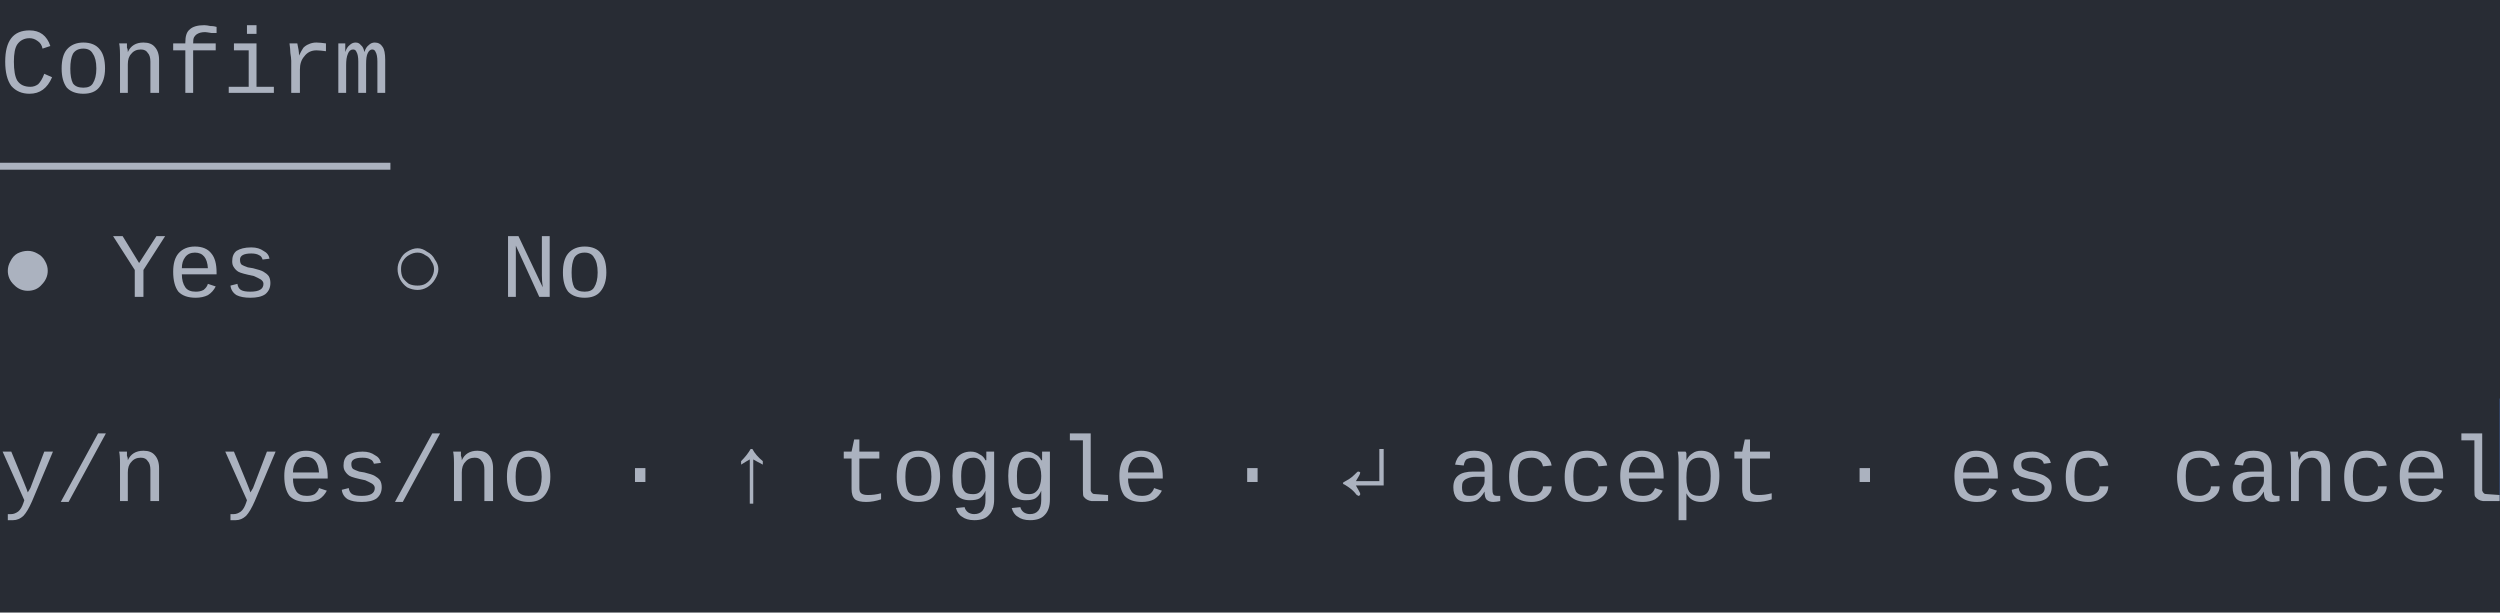
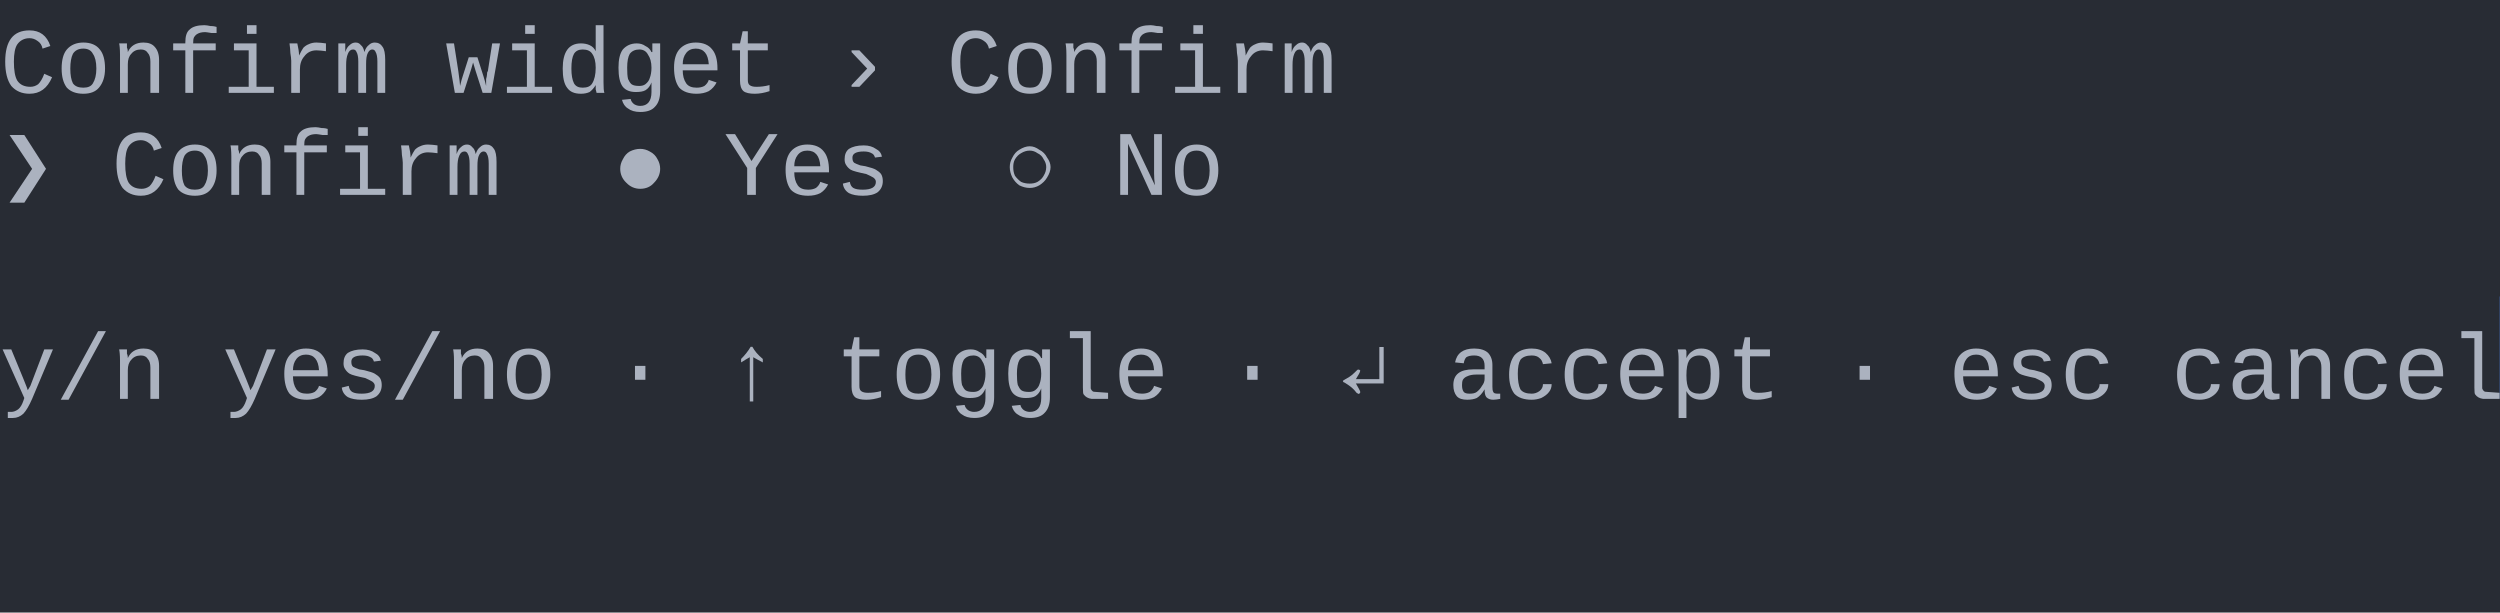
<svg xmlns="http://www.w3.org/2000/svg" xmlns:xlink="http://www.w3.org/1999/xlink" width="450" height="110.22">
  <rect width="450" height="110.22" rx="0" ry="0" class="a" />
  <svg height="110.22" viewBox="0 0 45 11.022" width="450">
    <style>.a{fill:rgb(40,44,52)}.b{font-family:Consolas,"Courier New",Courier,"Liberation Mono",monospace}.c{fill:transparent}.d{fill:rgb(82,139,255)}.e{fill:rgb(171,178,191);white-space:pre}</style>
    <g font-family="Consolas, &quot;Courier New&quot;, Courier, &quot;Liberation Mono&quot;, monospace" font-size="1.67" class="b">
      <defs>
        <symbol id="a">
          <rect height="6" width="45" x="0" y="0" class="c" />
        </symbol>
        <symbol id="b">
          <rect height="1.837" width="1.102" class="d" />
        </symbol>
      </defs>
      <rect height="11.022" width="45" class="a" />
      <svg x="0" y="0" width="45">
        <svg x="0">
          <use xlink:href="#a" />
-           <use xlink:href="#b" x="44.996" y="7.173" />
+           <use xlink:href="#b" x="44.996" y="5.336" />
          <text x="0" y="1.67" class="e">Confirm</text>
-           <text x="0" y="3.507" class="e">───────</text>
-           <text x="0" y="5.344" class="e">●</text>
-           <text x="2.004" y="5.344" class="e">Yes</text>
-           <text x="7.014" y="5.344" class="e">○</text>
-           <text x="9.018" y="5.344" class="e">No</text>
-           <text x="0" y="9.018" class="e">y/n</text>
-           <text x="4.008" y="9.018" class="e">yes/no</text>
-           <text x="11.022" y="9.018" class="e">·</text>
-           <text x="13.026" y="9.018" class="e">↑</text>
-           <text x="15.03" y="9.018" class="e">toggle</text>
-           <text x="22.044" y="9.018" class="e">·</text>
-           <text x="24.048" y="9.018" class="e">↵</text>
-           <text x="26.052" y="9.018" class="e">accept</text>
-           <text x="33.066" y="9.018" class="e">·</text>
-           <text x="35.07" y="9.018" class="e">esc</text>
-           <text x="39.078" y="9.018" class="e">cancel</text>
+           <text x="8.016" y="1.67" class="e">widget</text>
+           <text x="15.03" y="1.67" class="e">›</text>
+           <text x="17.034" y="1.67" class="e">Confirm</text>
+           <text x="0" y="3.507" class="e">❯</text>
+           <text x="2.004" y="3.507" class="e">Confirm</text>
+           <text x="11.022" y="3.507" class="e">●</text>
+           <text x="13.026" y="3.507" class="e">Yes</text>
+           <text x="18.036" y="3.507" class="e">○</text>
+           <text x="20.04" y="3.507" class="e">No</text>
+           <text x="0" y="7.181" class="e">y/n</text>
+           <text x="4.008" y="7.181" class="e">yes/no</text>
+           <text x="11.022" y="7.181" class="e">·</text>
+           <text x="13.026" y="7.181" class="e">↑</text>
+           <text x="15.03" y="7.181" class="e">toggle</text>
+           <text x="22.044" y="7.181" class="e">·</text>
+           <text x="24.048" y="7.181" class="e">↵</text>
+           <text x="26.052" y="7.181" class="e">accept</text>
+           <text x="33.066" y="7.181" class="e">·</text>
+           <text x="35.07" y="7.181" class="e">esc</text>
+           <text x="39.078" y="7.181" class="e">cancel</text>
        </svg>
      </svg>
    </g>
  </svg>
</svg>
